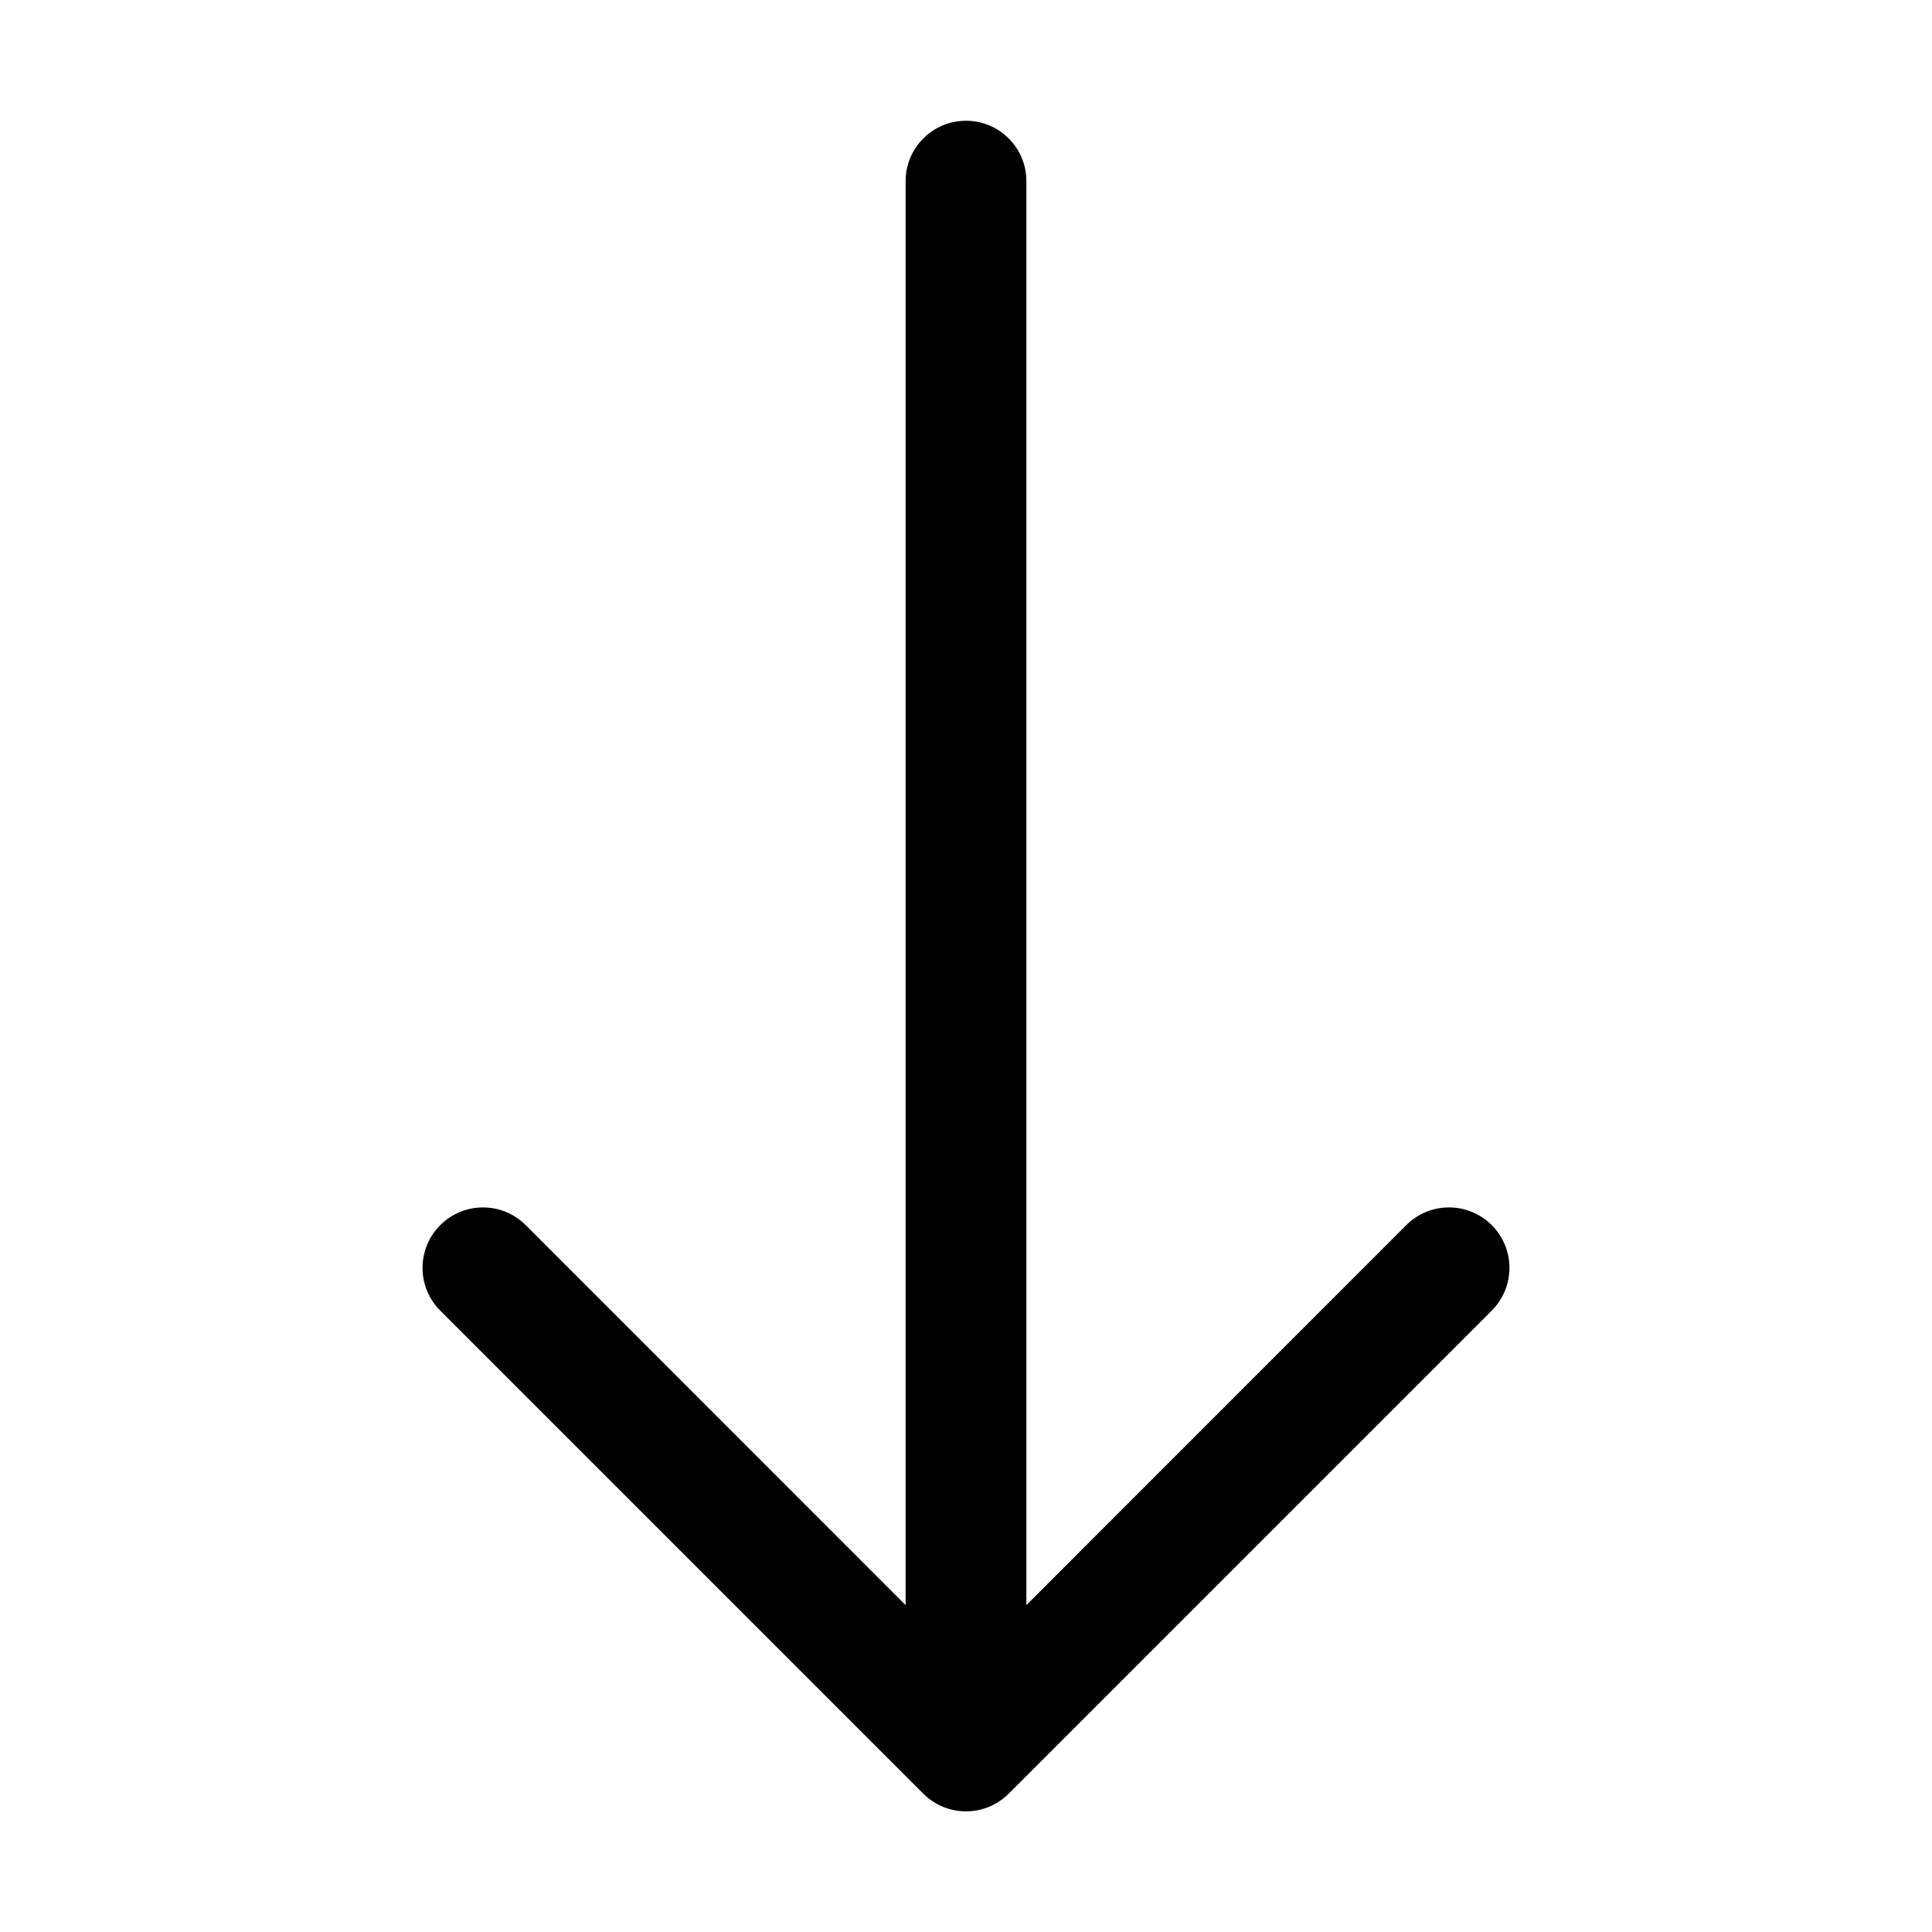
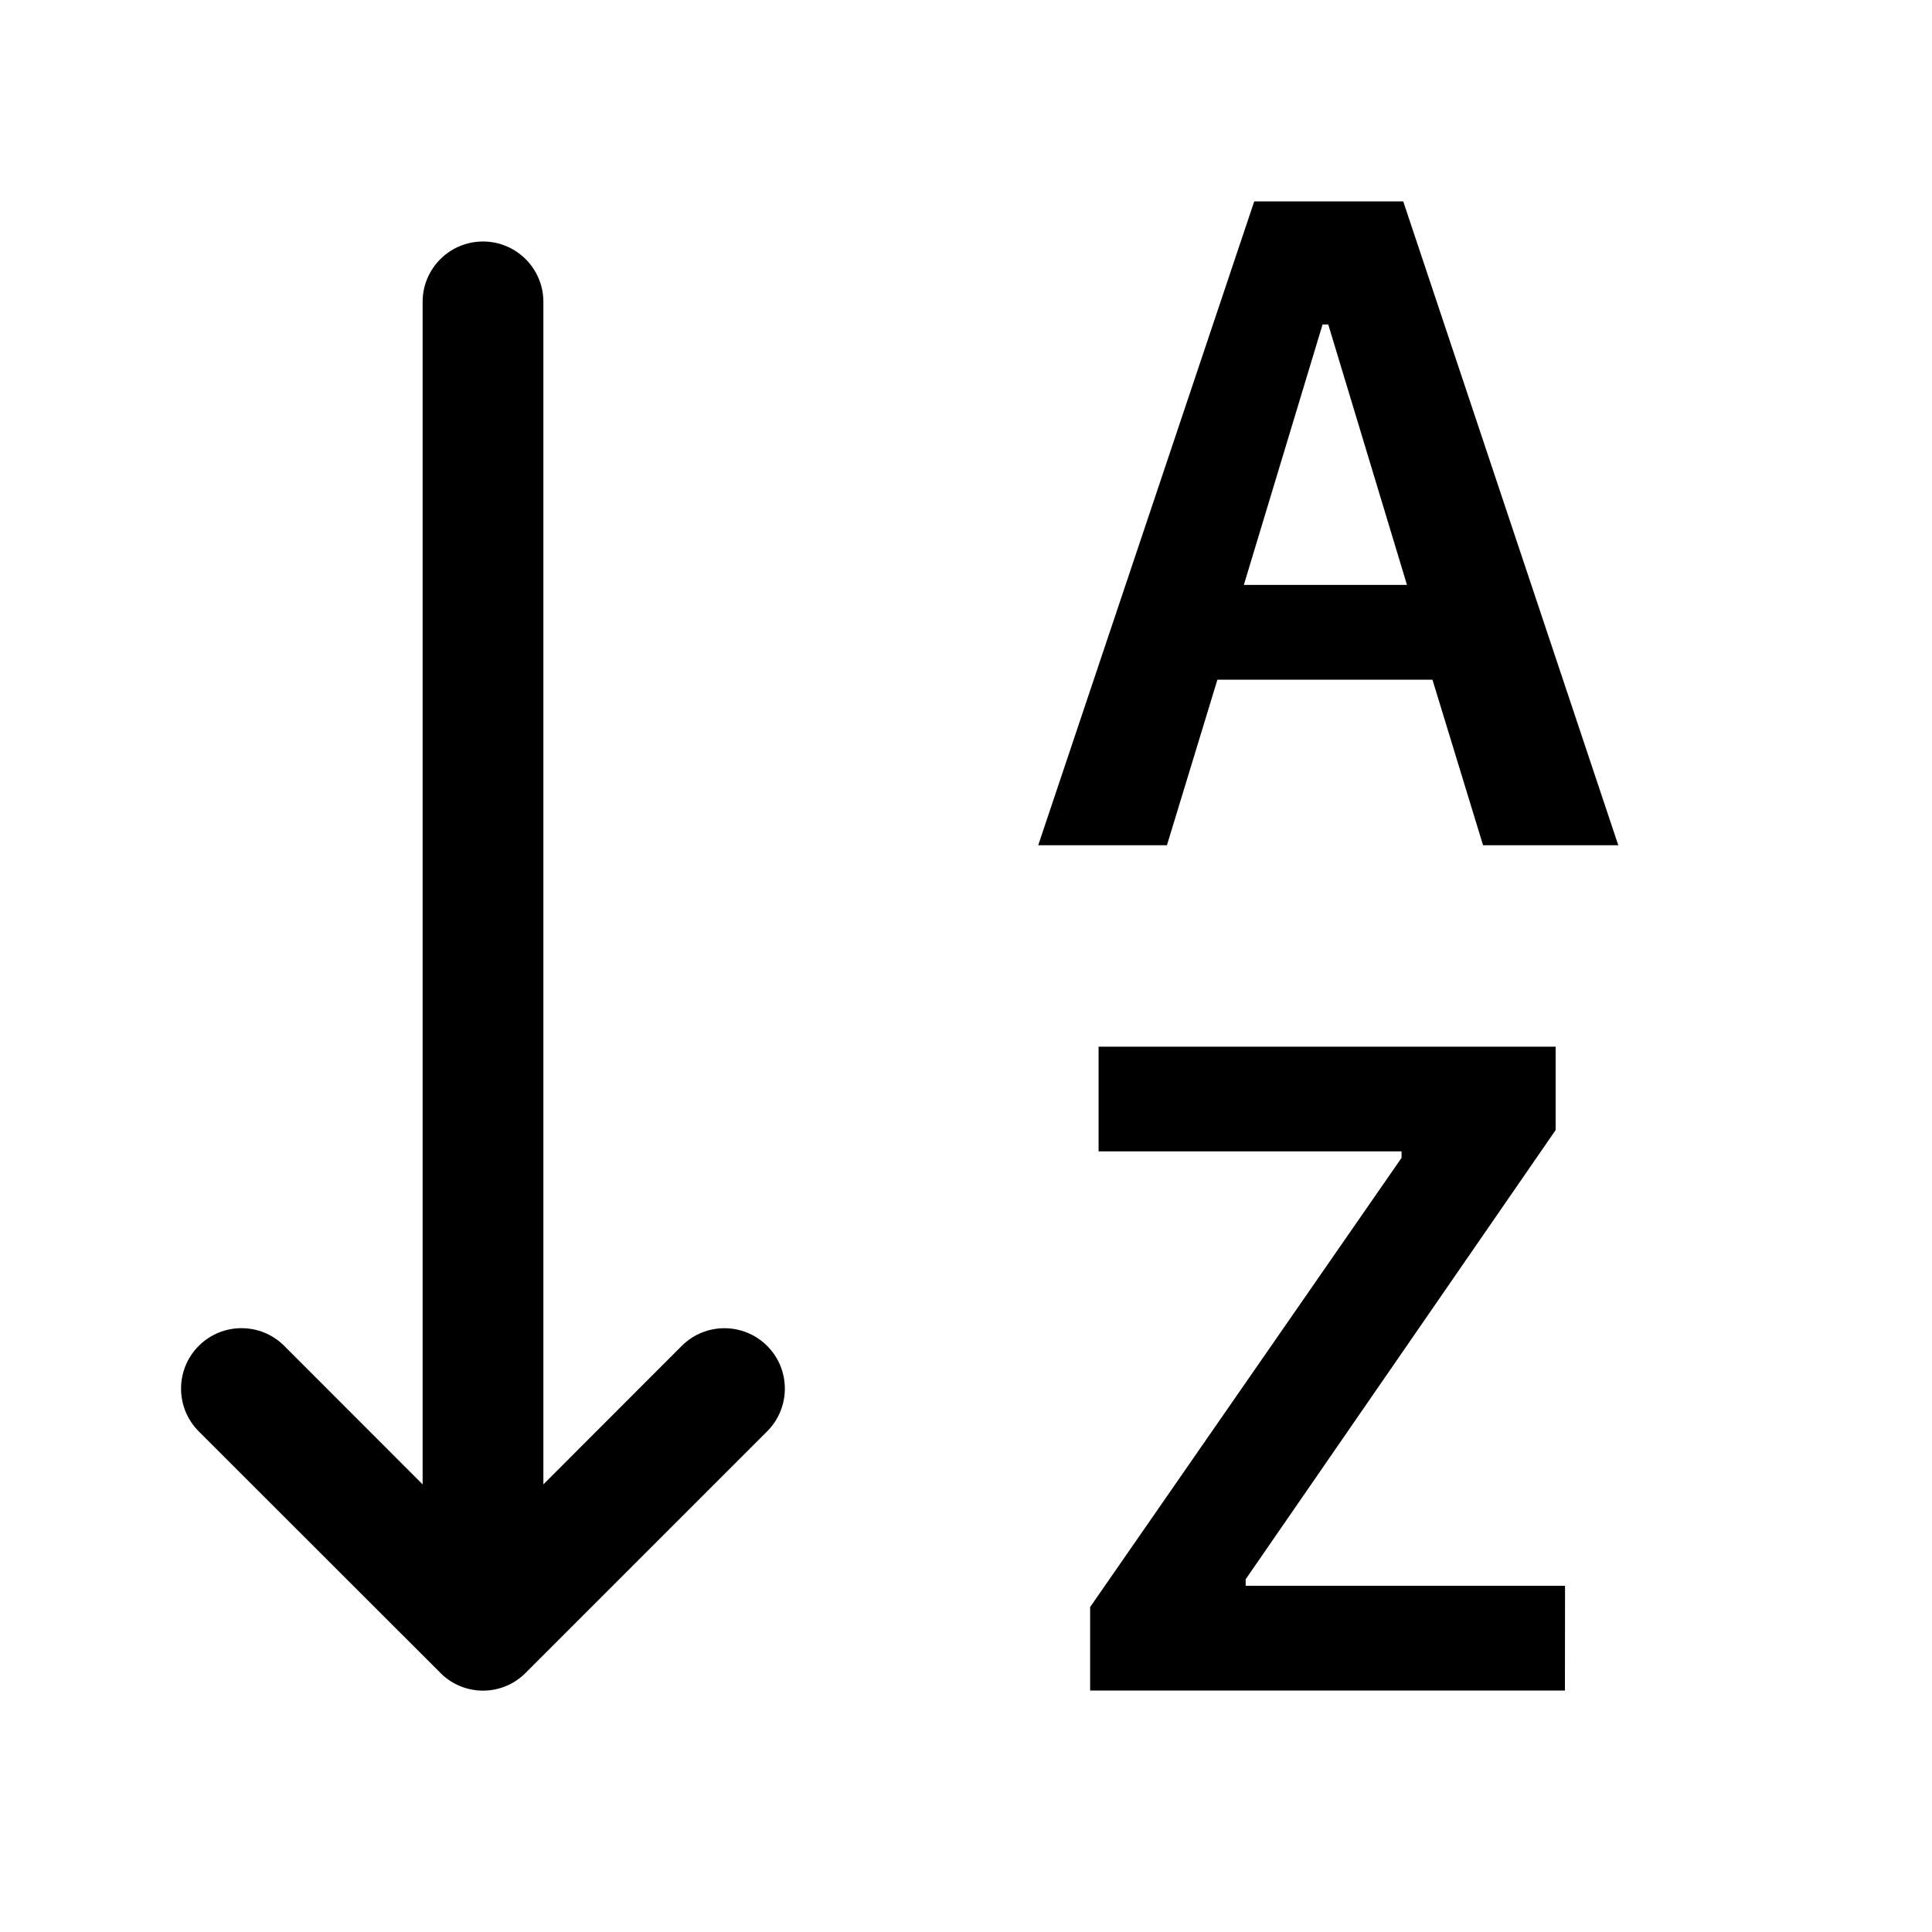
- <svg xmlns="http://www.w3.org/2000/svg" width="16" height="16" fill="currentColor" class="bi bi-arrow-down" viewBox="0 0 16 16">
-   <path fill-rule="evenodd" d="M8 1a.5.5 0 0 1 .5.5v11.793l3.146-3.147a.5.5 0 0 1 .708.708l-4 4a.5.5 0 0 1-.708 0l-4-4a.5.5 0 0 1 .708-.708L7.5 13.293V1.5A.5.5 0 0 1 8 1" />
+ <svg xmlns="http://www.w3.org/2000/svg" width="16" height="16" fill="currentColor" class="bi bi-sort-alpha-down" viewBox="0 0 16 16">
+   <path fill-rule="evenodd" d="M10.082 5.629 9.664 7H8.598l1.789-5.332h1.234L13.402 7h-1.12l-.419-1.371zm1.57-.785L11 2.687h-.047l-.652 2.157z" />
+   <path d="M12.96 14H9.028v-.691l2.579-3.72v-.054H9.098v-.867h3.785v.691l-2.567 3.72v.054h2.645zM4.5 2.5a.5.5 0 0 0-1 0v9.793l-1.146-1.147a.5.5 0 0 0-.708.708l2 1.999.007.007a.497.497 0 0 0 .7-.006l2-2a.5.5 0 0 0-.707-.708L4.5 12.293z" />
</svg>
